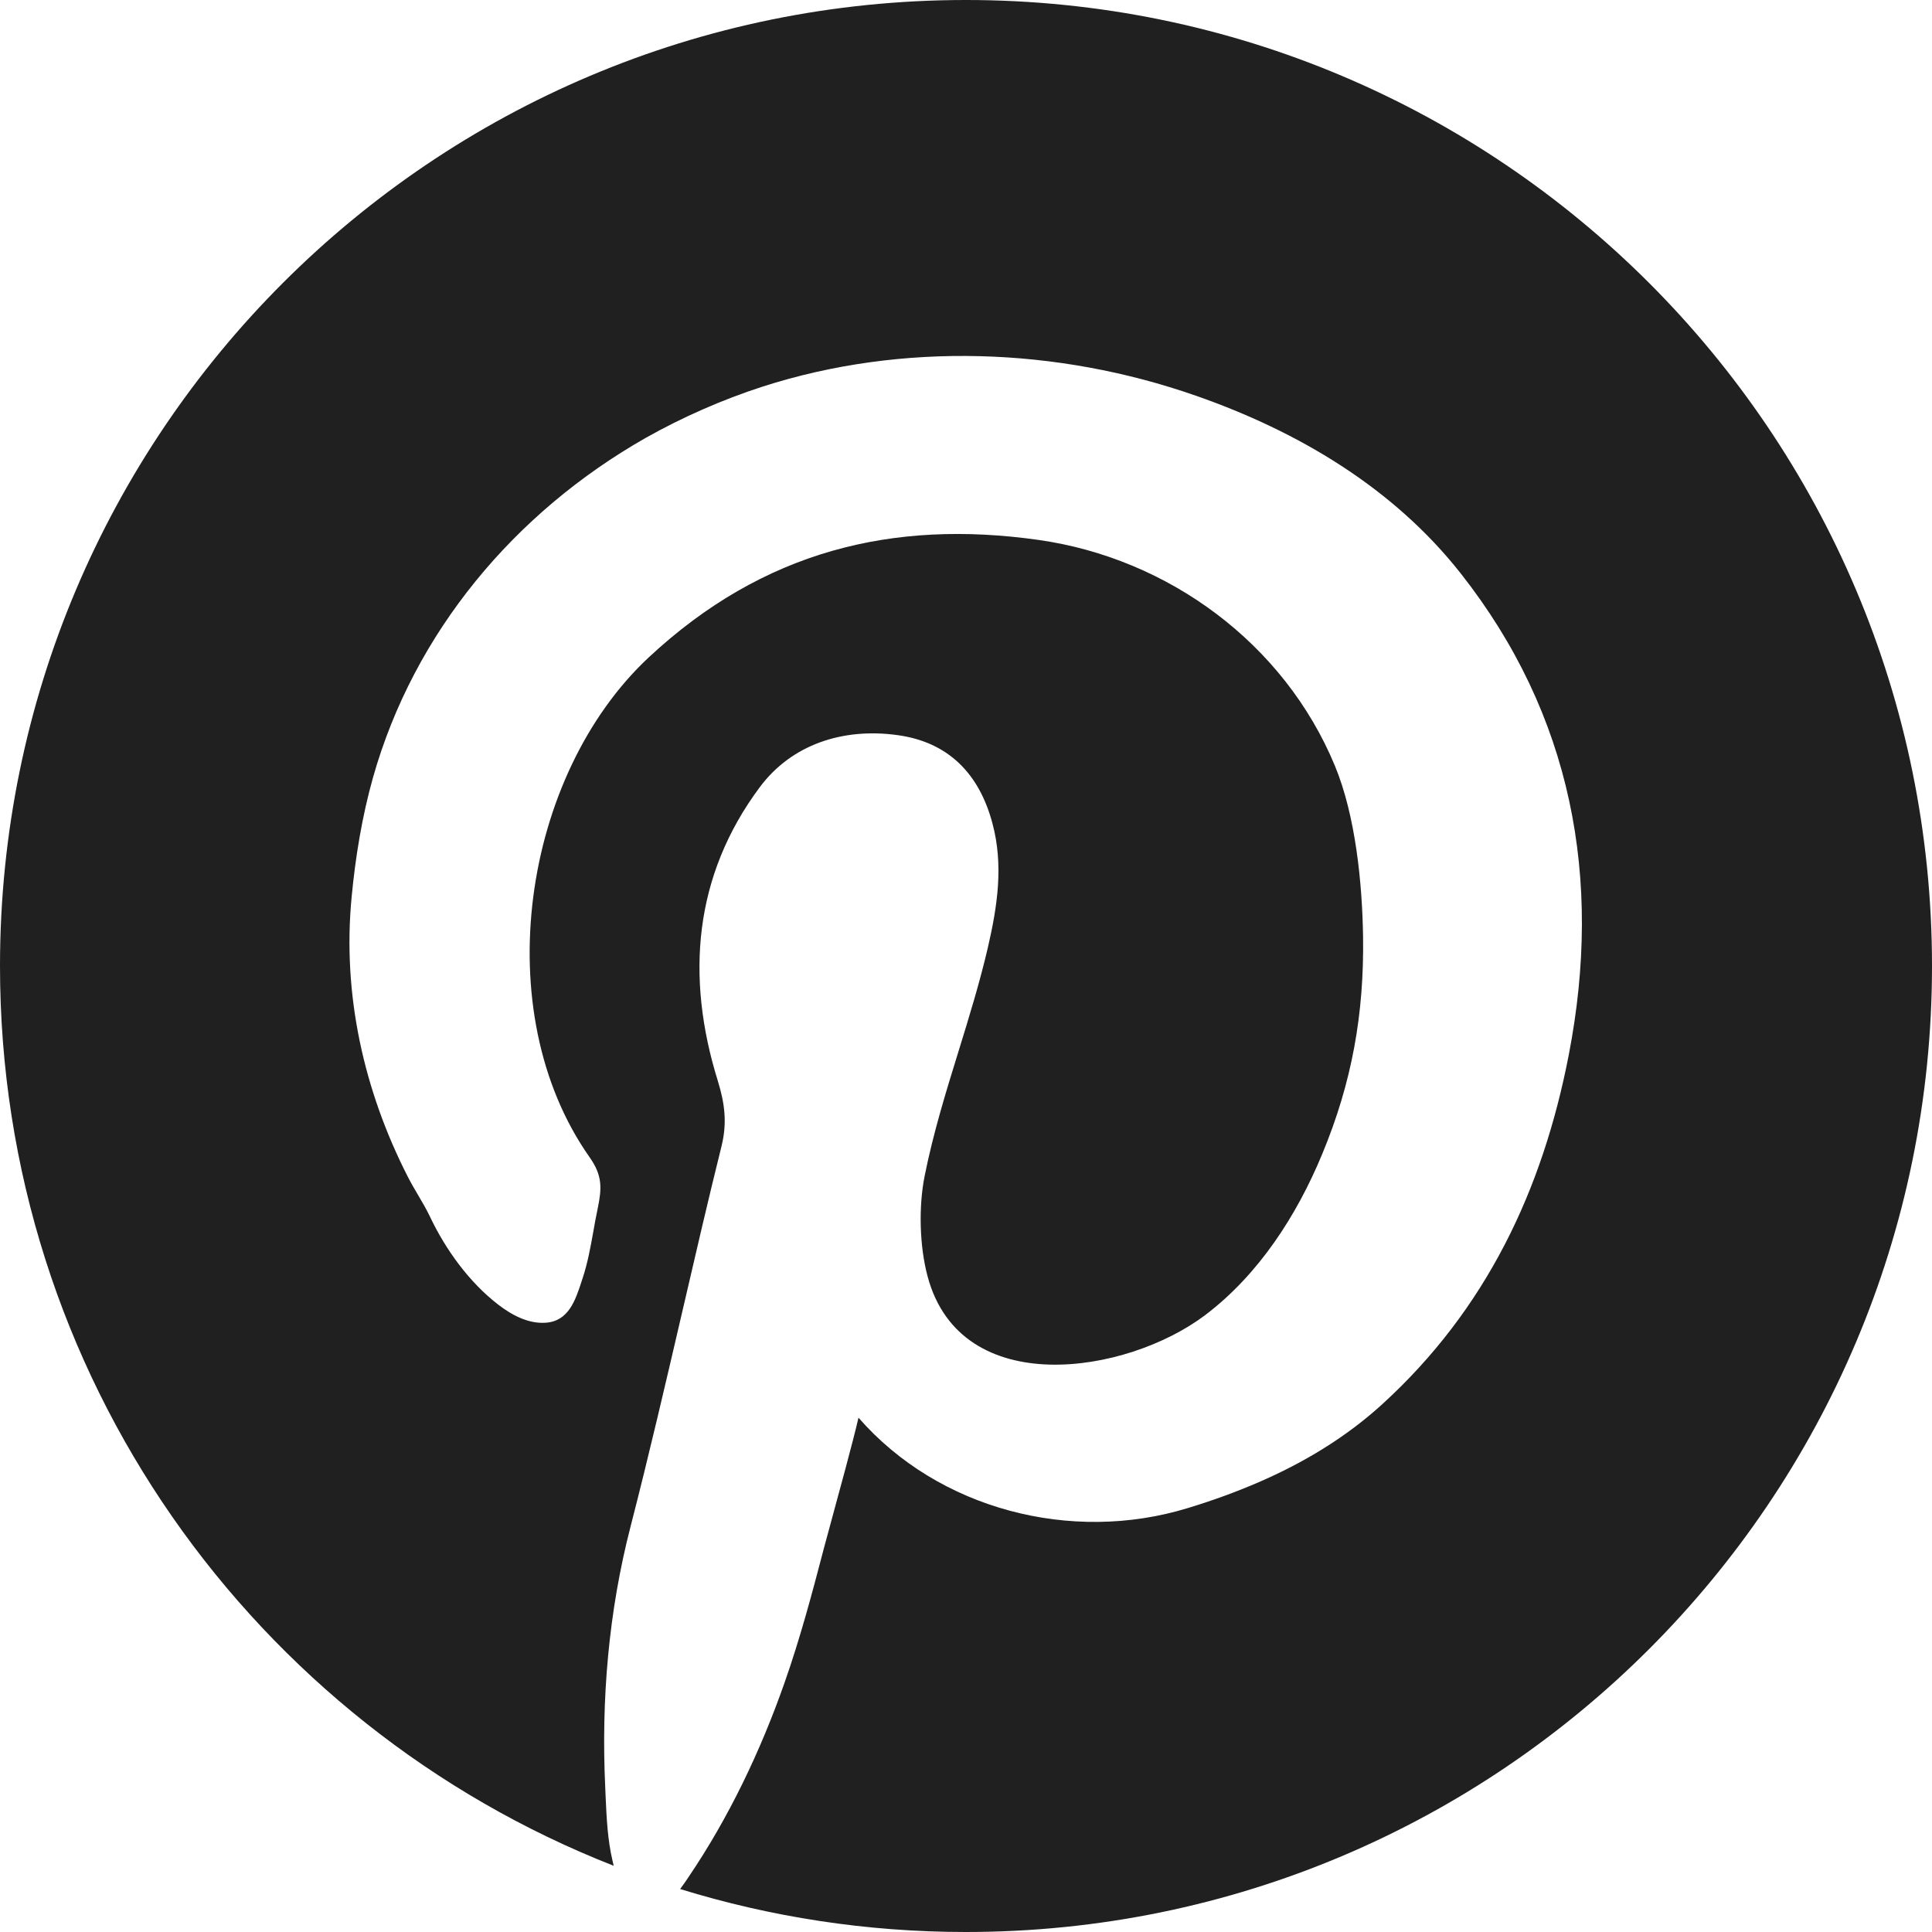
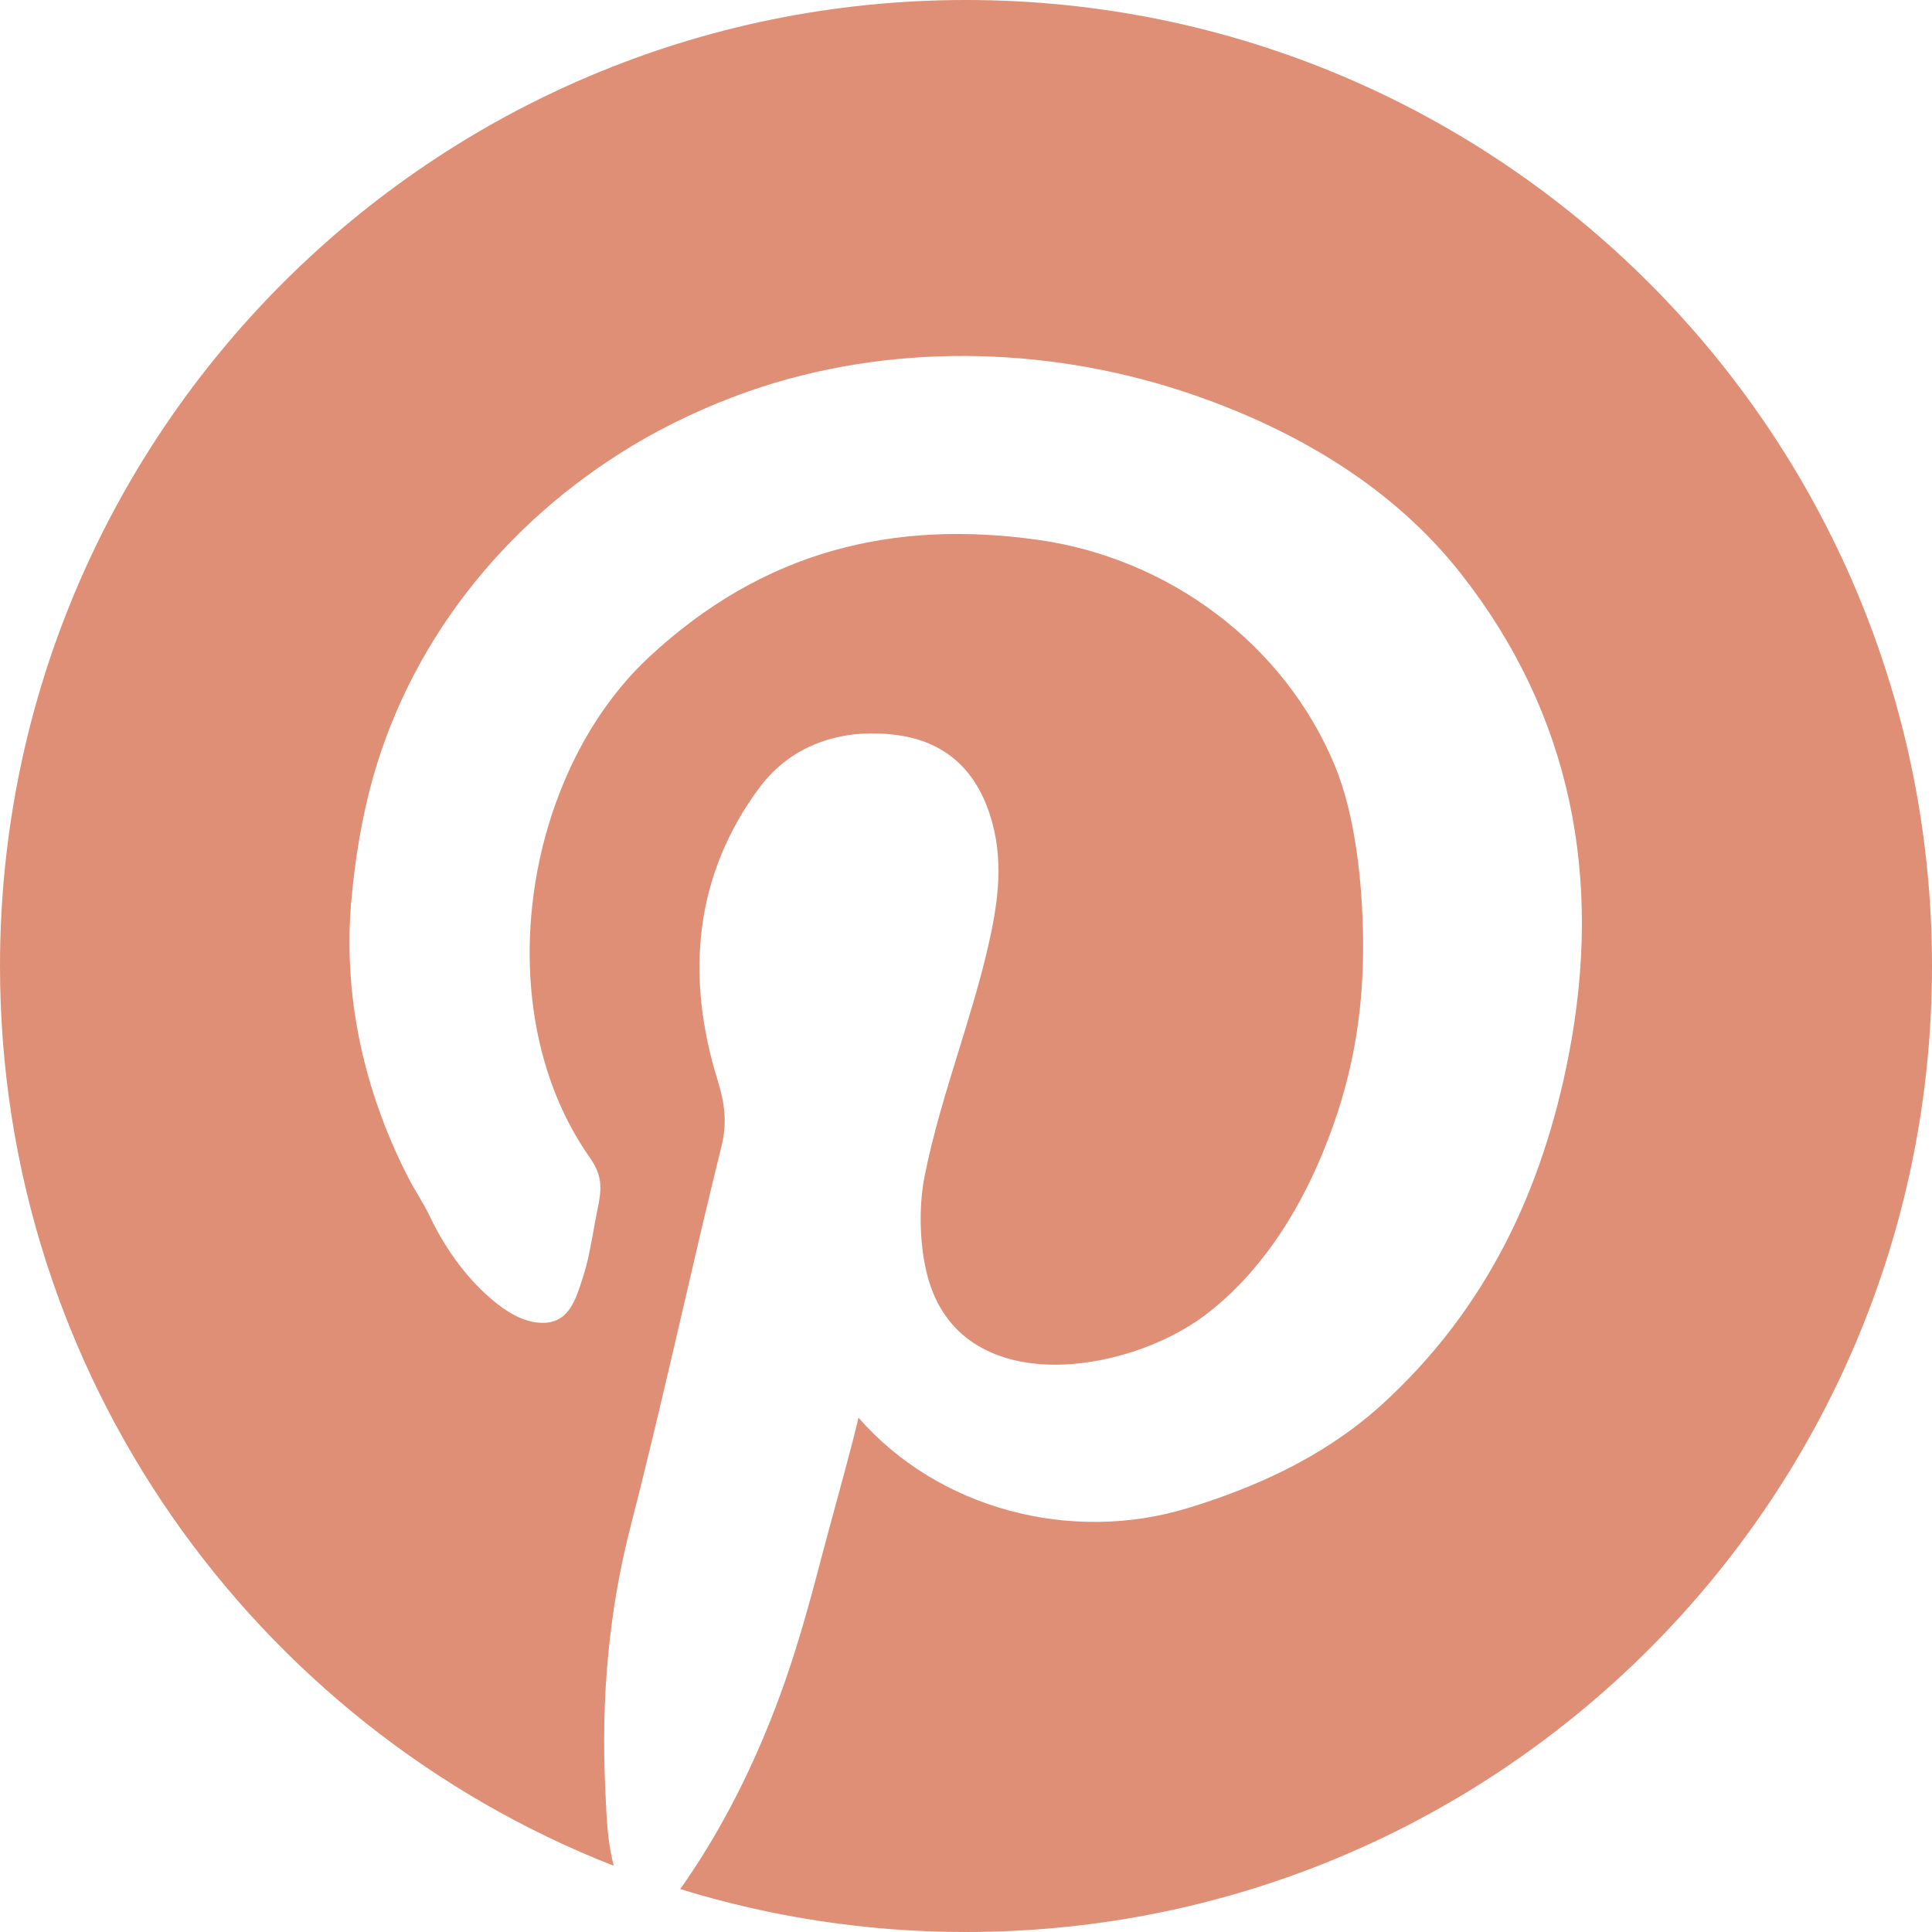
<svg xmlns="http://www.w3.org/2000/svg" width="25" height="25" viewBox="0 0 25 25" fill="none">
-   <path d="M12.499 25C19.404 25 25 19.405 25 12.5C25 5.596 19.404 0 12.499 0C5.596 0 0 5.596 0 12.5C0 17.796 3.292 22.321 7.941 24.143C7.936 24.122 7.931 24.102 7.927 24.082C7.861 23.804 7.849 23.518 7.836 23.233L7.832 23.136C7.778 21.995 7.874 20.856 8.161 19.747C8.4 18.819 8.617 17.884 8.834 16.95C8.998 16.242 9.162 15.534 9.337 14.829C9.411 14.528 9.378 14.278 9.289 13.988C8.869 12.64 8.978 11.33 9.833 10.184C10.243 9.635 10.905 9.415 11.611 9.512C12.275 9.602 12.672 10.015 12.842 10.654C12.988 11.195 12.906 11.729 12.783 12.261C12.678 12.713 12.541 13.157 12.404 13.601C12.239 14.134 12.075 14.667 11.965 15.216C11.885 15.615 11.898 16.127 12.004 16.52C12.435 18.121 14.575 17.787 15.594 17.018C16.287 16.494 16.781 15.727 17.109 14.934C17.495 14.006 17.652 13.117 17.638 12.124C17.628 11.435 17.542 10.556 17.273 9.908C16.617 8.326 15.12 7.226 13.441 6.987C11.558 6.72 9.876 7.125 8.393 8.508C6.758 10.036 6.302 13.088 7.629 14.974C7.797 15.213 7.789 15.374 7.733 15.644C7.712 15.742 7.694 15.841 7.677 15.94C7.641 16.139 7.605 16.339 7.542 16.531L7.526 16.58C7.445 16.828 7.357 17.096 7.061 17.116C6.834 17.132 6.62 17.015 6.446 16.881C6.072 16.593 5.767 16.171 5.565 15.746C5.519 15.649 5.465 15.557 5.41 15.464C5.364 15.386 5.318 15.308 5.277 15.227C4.706 14.109 4.429 12.865 4.55 11.608C4.599 11.09 4.685 10.566 4.826 10.063C5.358 8.18 6.661 6.63 8.354 5.667C8.829 5.399 9.348 5.171 9.867 5.003C11.676 4.421 13.685 4.495 15.473 5.12C16.792 5.58 18.027 6.309 18.901 7.419C20.34 9.246 20.741 11.37 20.3 13.649C19.961 15.402 19.23 16.944 17.888 18.169C17.417 18.599 16.87 18.928 16.287 19.18C15.988 19.309 15.68 19.421 15.368 19.515C13.862 19.976 12.143 19.53 11.109 18.345C11.038 18.653 10.859 19.306 10.748 19.714C10.707 19.863 10.675 19.98 10.661 20.035C10.508 20.622 10.352 21.206 10.151 21.777C9.842 22.657 9.432 23.518 8.909 24.29L8.904 24.298C8.874 24.342 8.84 24.392 8.801 24.444C9.97 24.805 11.212 25 12.499 25Z" fill="#202020" />
+   <path d="M12.499 25C19.404 25 25 19.405 25 12.5C25 5.596 19.404 0 12.499 0C5.596 0 0 5.596 0 12.5C0 17.796 3.292 22.321 7.941 24.143C7.936 24.122 7.931 24.102 7.927 24.082C7.861 23.804 7.849 23.518 7.836 23.233L7.832 23.136C7.778 21.995 7.874 20.856 8.161 19.747C8.4 18.819 8.617 17.884 8.834 16.95C8.998 16.242 9.162 15.534 9.337 14.829C9.411 14.528 9.378 14.278 9.289 13.988C8.869 12.64 8.978 11.33 9.833 10.184C10.243 9.635 10.905 9.415 11.611 9.512C12.275 9.602 12.672 10.015 12.842 10.654C12.988 11.195 12.906 11.729 12.783 12.261C12.678 12.713 12.541 13.157 12.404 13.601C12.239 14.134 12.075 14.667 11.965 15.216C11.885 15.615 11.898 16.127 12.004 16.52C12.435 18.121 14.575 17.787 15.594 17.018C16.287 16.494 16.781 15.727 17.109 14.934C17.495 14.006 17.652 13.117 17.638 12.124C17.628 11.435 17.542 10.556 17.273 9.908C16.617 8.326 15.12 7.226 13.441 6.987C11.558 6.72 9.876 7.125 8.393 8.508C6.758 10.036 6.302 13.088 7.629 14.974C7.797 15.213 7.789 15.374 7.733 15.644C7.712 15.742 7.694 15.841 7.677 15.94C7.641 16.139 7.605 16.339 7.542 16.531L7.526 16.58C7.445 16.828 7.357 17.096 7.061 17.116C6.834 17.132 6.62 17.015 6.446 16.881C6.072 16.593 5.767 16.171 5.565 15.746C5.519 15.649 5.465 15.557 5.41 15.464C5.364 15.386 5.318 15.308 5.277 15.227C4.706 14.109 4.429 12.865 4.55 11.608C4.599 11.09 4.685 10.566 4.826 10.063C5.358 8.18 6.661 6.63 8.354 5.667C8.829 5.399 9.348 5.171 9.867 5.003C11.676 4.421 13.685 4.495 15.473 5.12C16.792 5.58 18.027 6.309 18.901 7.419C20.34 9.246 20.741 11.37 20.3 13.649C19.961 15.402 19.23 16.944 17.888 18.169C17.417 18.599 16.87 18.928 16.287 19.18C15.988 19.309 15.68 19.421 15.368 19.515C13.862 19.976 12.143 19.53 11.109 18.345C11.038 18.653 10.859 19.306 10.748 19.714C10.707 19.863 10.675 19.98 10.661 20.035C10.508 20.622 10.352 21.206 10.151 21.777C9.842 22.657 9.432 23.518 8.909 24.29L8.904 24.298C8.874 24.342 8.84 24.392 8.801 24.444C9.97 24.805 11.212 25 12.499 25Z" fill="#de8f75" />
</svg>
